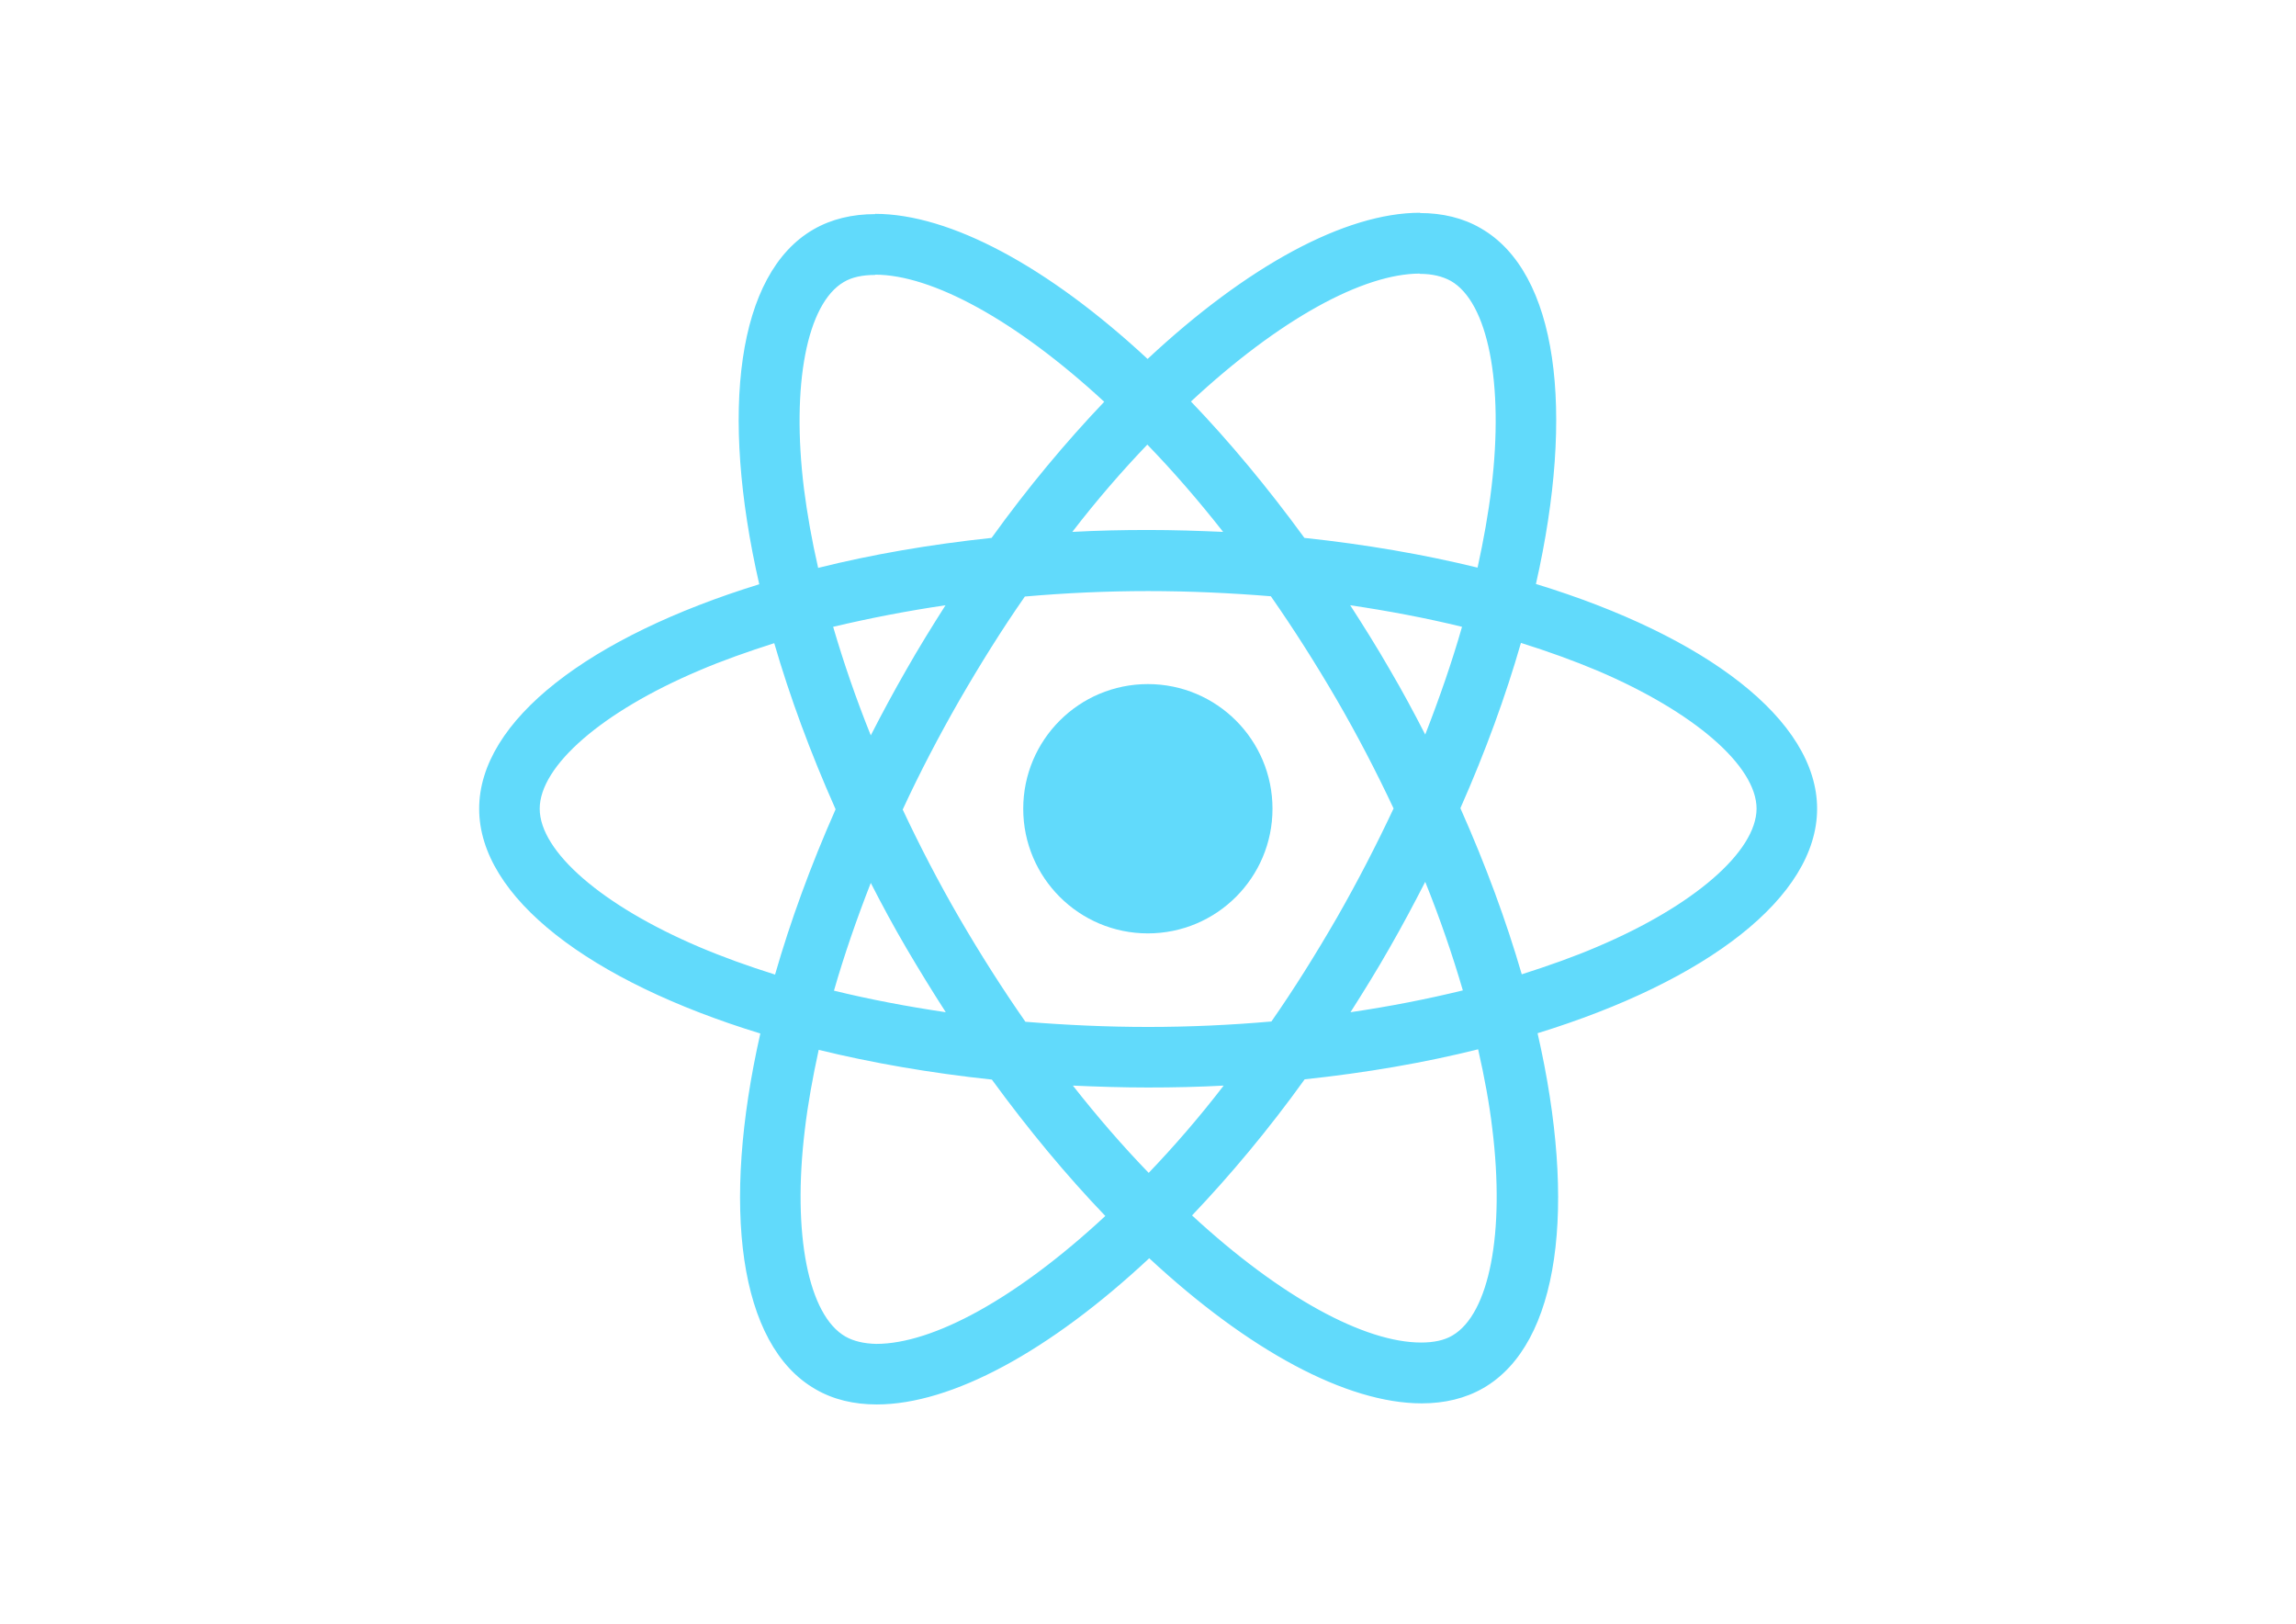
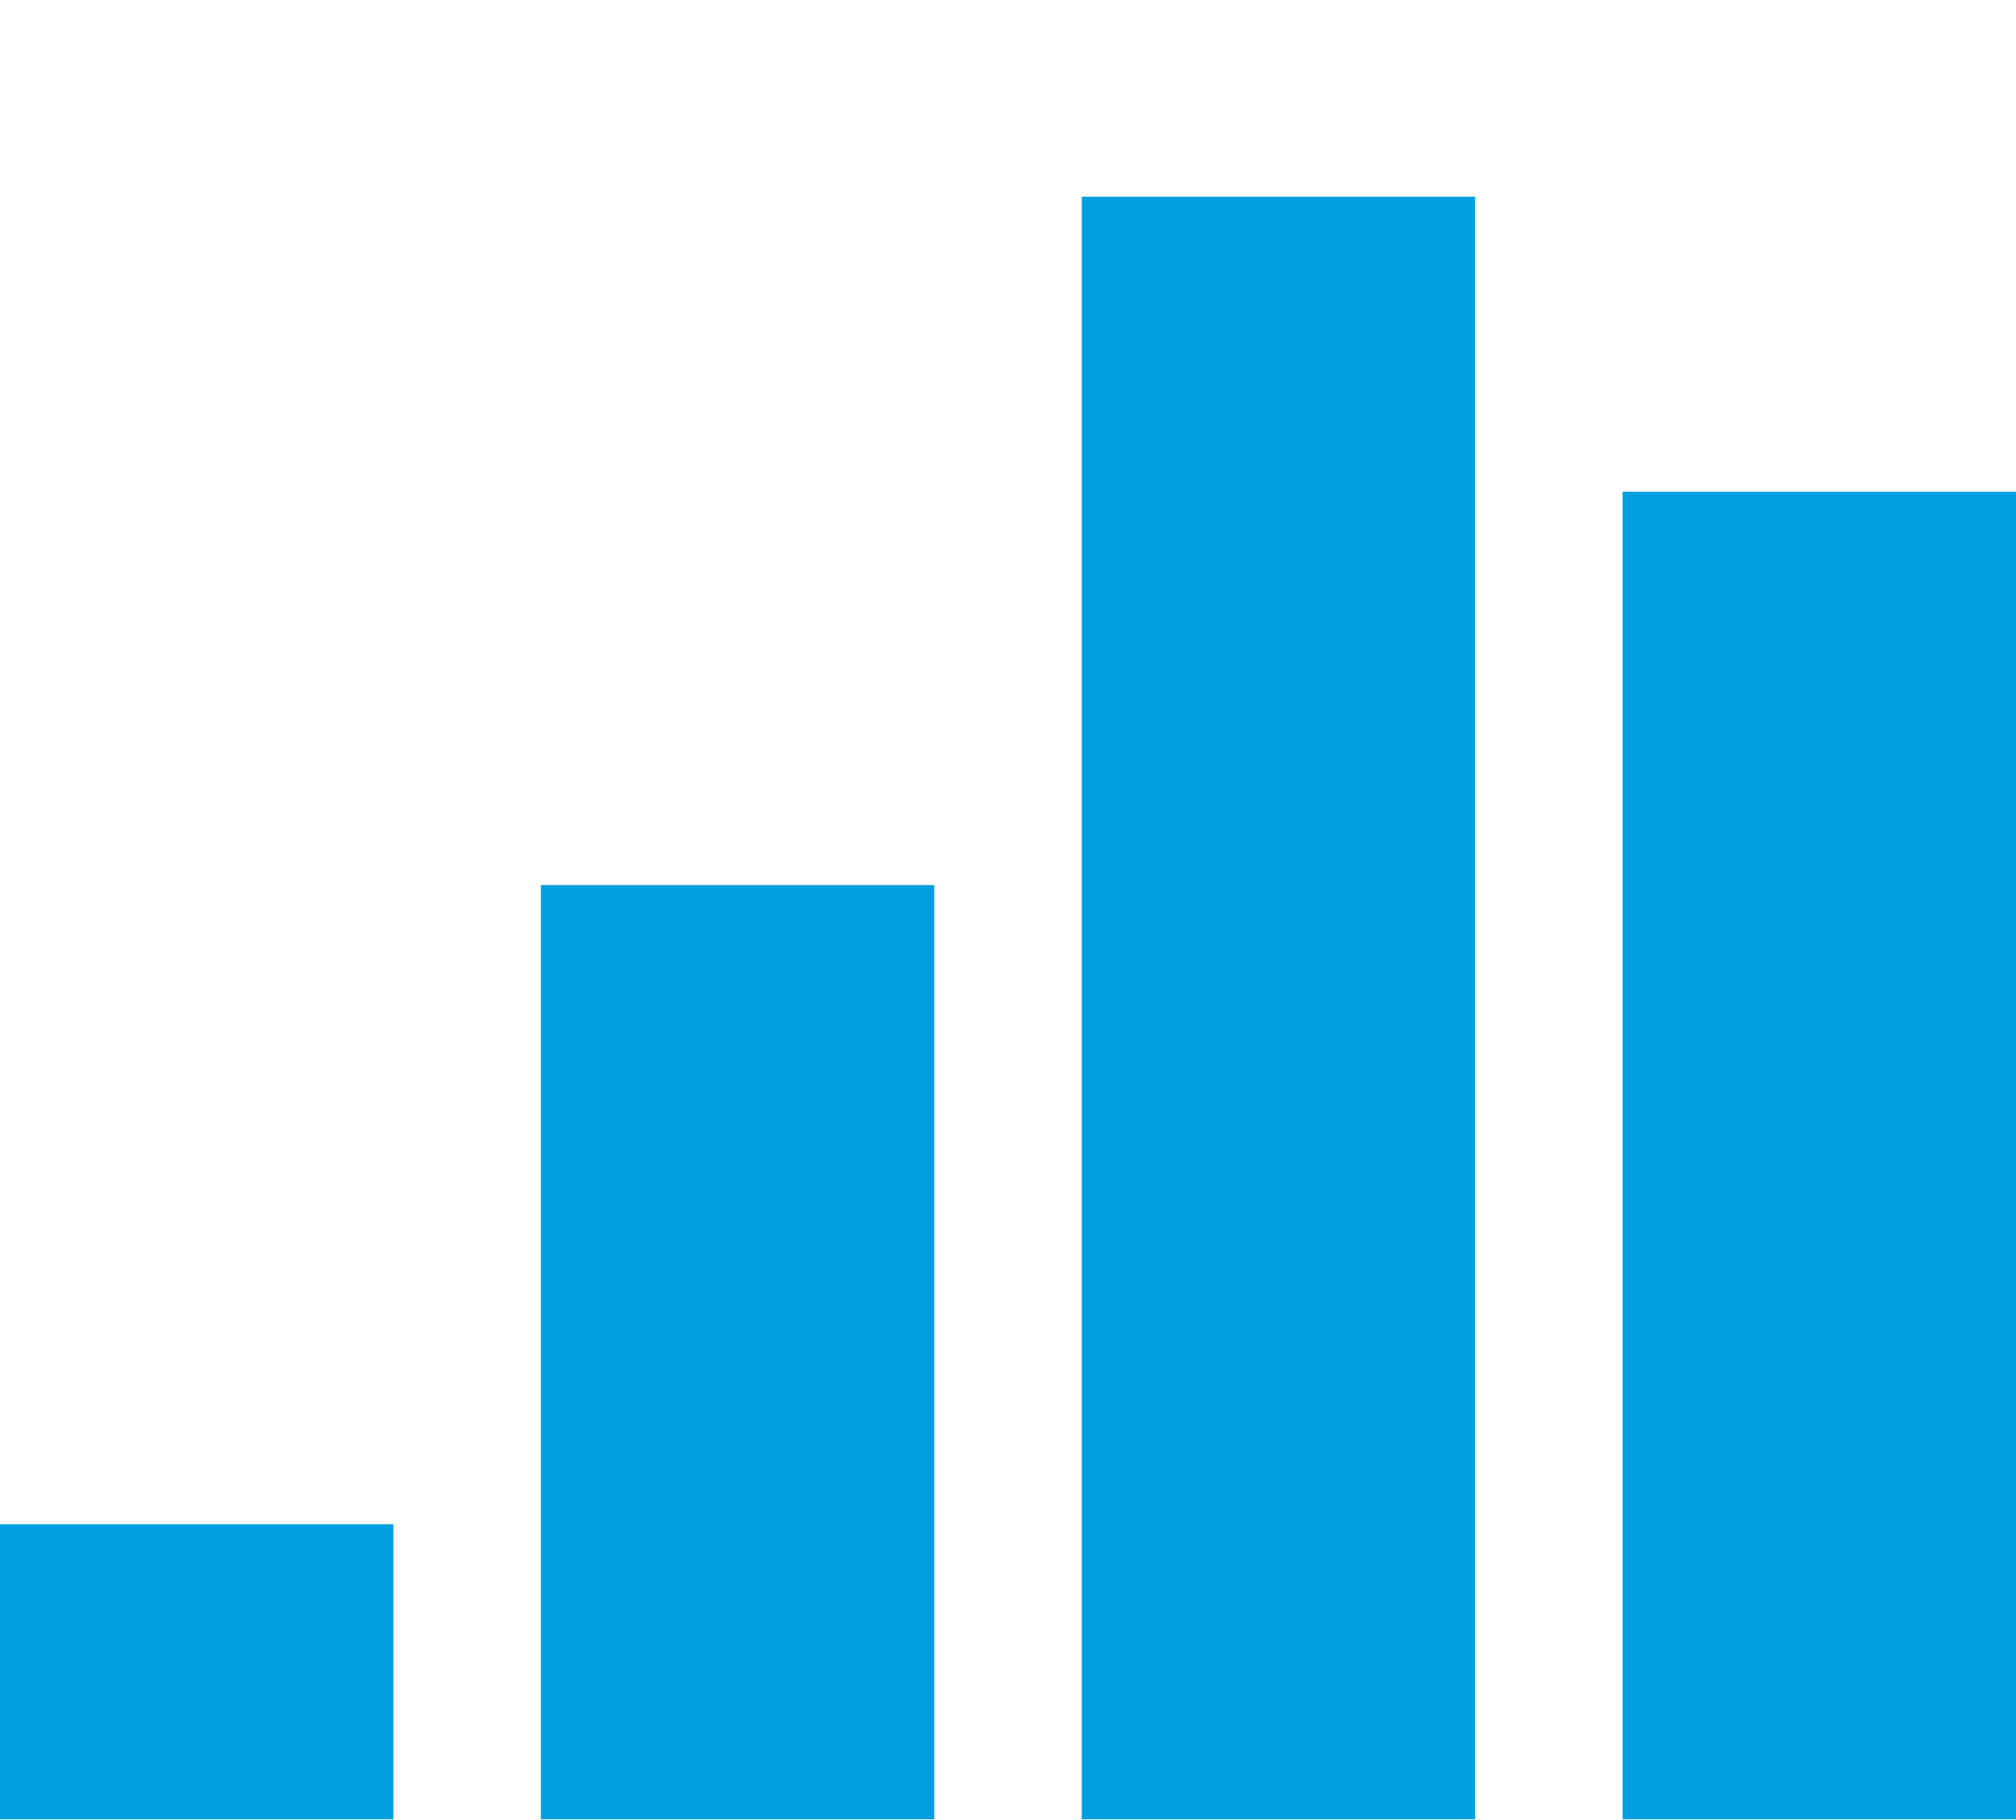
- <svg xmlns="http://www.w3.org/2000/svg" viewBox="0 0 841.9 595.3">
-   <g fill="#61DAFB">
-     <path d="M666.3 296.5c0-32.5-40.7-63.3-103.1-82.4 14.4-63.6 8-114.2-20.2-130.4-6.5-3.8-14.1-5.6-22.4-5.6v22.3c4.6 0 8.3.9 11.4 2.6 13.6 7.8 19.5 37.5 14.9 75.7-1.1 9.4-2.9 19.3-5.1 29.4-19.6-4.8-41-8.5-63.5-10.9-13.5-18.5-27.5-35.3-41.6-50 32.6-30.3 63.2-46.9 84-46.9V78c-27.5 0-63.5 19.6-99.9 53.6-36.4-33.8-72.4-53.2-99.9-53.2v22.3c20.7 0 51.4 16.5 84 46.6-14 14.7-28 31.4-41.3 49.9-22.6 2.4-44 6.1-63.6 11-2.3-10-4-19.7-5.2-29-4.7-38.2 1.1-67.9 14.6-75.8 3-1.8 6.9-2.6 11.5-2.6V78.5c-8.4 0-16 1.8-22.6 5.6-28.1 16.2-34.4 66.7-19.9 130.1-62.2 19.2-102.7 49.9-102.7 82.3 0 32.5 40.7 63.3 103.1 82.4-14.4 63.6-8 114.2 20.2 130.4 6.5 3.8 14.1 5.6 22.5 5.6 27.5 0 63.5-19.6 99.9-53.6 36.4 33.8 72.4 53.2 99.9 53.2 8.4 0 16-1.8 22.6-5.6 28.1-16.2 34.4-66.7 19.9-130.1 62-19.1 102.5-49.9 102.5-82.3zm-130.2-66.7c-3.7 12.9-8.3 26.2-13.5 39.5-4.1-8-8.4-16-13.1-24-4.6-8-9.5-15.8-14.4-23.4 14.2 2.1 27.9 4.7 41 7.9zm-45.8 106.5c-7.8 13.5-15.8 26.3-24.1 38.2-14.9 1.3-30 2-45.2 2-15.1 0-30.2-.7-45-1.9-8.3-11.9-16.4-24.6-24.2-38-7.6-13.1-14.5-26.4-20.8-39.8 6.2-13.4 13.2-26.8 20.7-39.9 7.8-13.5 15.8-26.3 24.1-38.2 14.9-1.3 30-2 45.2-2 15.1 0 30.2.7 45 1.9 8.3 11.9 16.4 24.6 24.2 38 7.6 13.1 14.5 26.4 20.8 39.8-6.3 13.4-13.2 26.8-20.7 39.9zm32.3-13c5.4 13.4 10 26.8 13.8 39.8-13.1 3.2-26.9 5.9-41.2 8 4.9-7.7 9.8-15.6 14.4-23.7 4.6-8 8.9-16.1 13-24.1zM421.2 430c-9.3-9.6-18.6-20.3-27.8-32 9 .4 18.2.7 27.5.7 9.4 0 18.7-.2 27.8-.7-9 11.7-18.3 22.4-27.5 32zm-74.4-58.9c-14.2-2.1-27.9-4.7-41-7.9 3.7-12.9 8.3-26.2 13.5-39.5 4.1 8 8.4 16 13.1 24 4.7 8 9.5 15.8 14.4 23.4zM420.7 163c9.3 9.6 18.6 20.3 27.8 32-9-.4-18.2-.7-27.5-.7-9.4 0-18.7.2-27.8.7 9-11.7 18.3-22.4 27.5-32zm-74 58.9c-4.9 7.7-9.8 15.6-14.4 23.7-4.6 8-8.9 16-13 24-5.4-13.4-10-26.8-13.8-39.8 13.1-3.1 26.9-5.8 41.2-7.9zm-90.5 125.2c-35.4-15.1-58.3-34.9-58.3-50.6 0-15.7 22.9-35.6 58.3-50.6 8.6-3.7 18-7 27.7-10.1 5.7 19.6 13.2 40 22.5 60.9-9.2 20.8-16.6 41.1-22.2 60.6-9.9-3.1-19.3-6.5-28-10.2zM310 490c-13.6-7.8-19.5-37.5-14.9-75.7 1.1-9.4 2.9-19.3 5.1-29.4 19.6 4.8 41 8.5 63.5 10.9 13.5 18.5 27.5 35.3 41.6 50-32.6 30.3-63.2 46.9-84 46.9-4.5-.1-8.3-1-11.3-2.7zm237.2-76.2c4.7 38.2-1.1 67.9-14.6 75.8-3 1.8-6.9 2.6-11.5 2.6-20.7 0-51.4-16.5-84-46.6 14-14.7 28-31.4 41.3-49.9 22.6-2.4 44-6.1 63.6-11 2.3 10.1 4.1 19.8 5.2 29.1zm38.5-66.7c-8.6 3.7-18 7-27.7 10.1-5.7-19.6-13.2-40-22.5-60.9 9.2-20.8 16.6-41.1 22.2-60.6 9.9 3.1 19.3 6.5 28.1 10.2 35.4 15.1 58.3 34.9 58.3 50.6-.1 15.7-23 35.6-58.4 50.6zM320.8 78.4z" />
-     <circle cx="420.9" cy="296.5" r="45.7" />
-     <path d="M520.5 78.1z" />
+ <svg xmlns="http://www.w3.org/2000/svg" viewBox="0 0 410 370">
+   <g>
+     <rect id="svg_1" height="60" width="80" y="310" x="0" stroke-width="0" fill="#009fdf" />
+     <rect id="svg_2" height="190" width="80" y="180" x="110" stroke-width="0" fill="#009fdf" />
+     <rect id="svg_3" height="330" width="80" y="40" x="220" stroke-width="0" fill="#009fdf" />
+     <rect id="svg_4" height="270" width="80" y="100" x="330" stroke-width="0" fill="#009fdf" />
  </g>
</svg>
